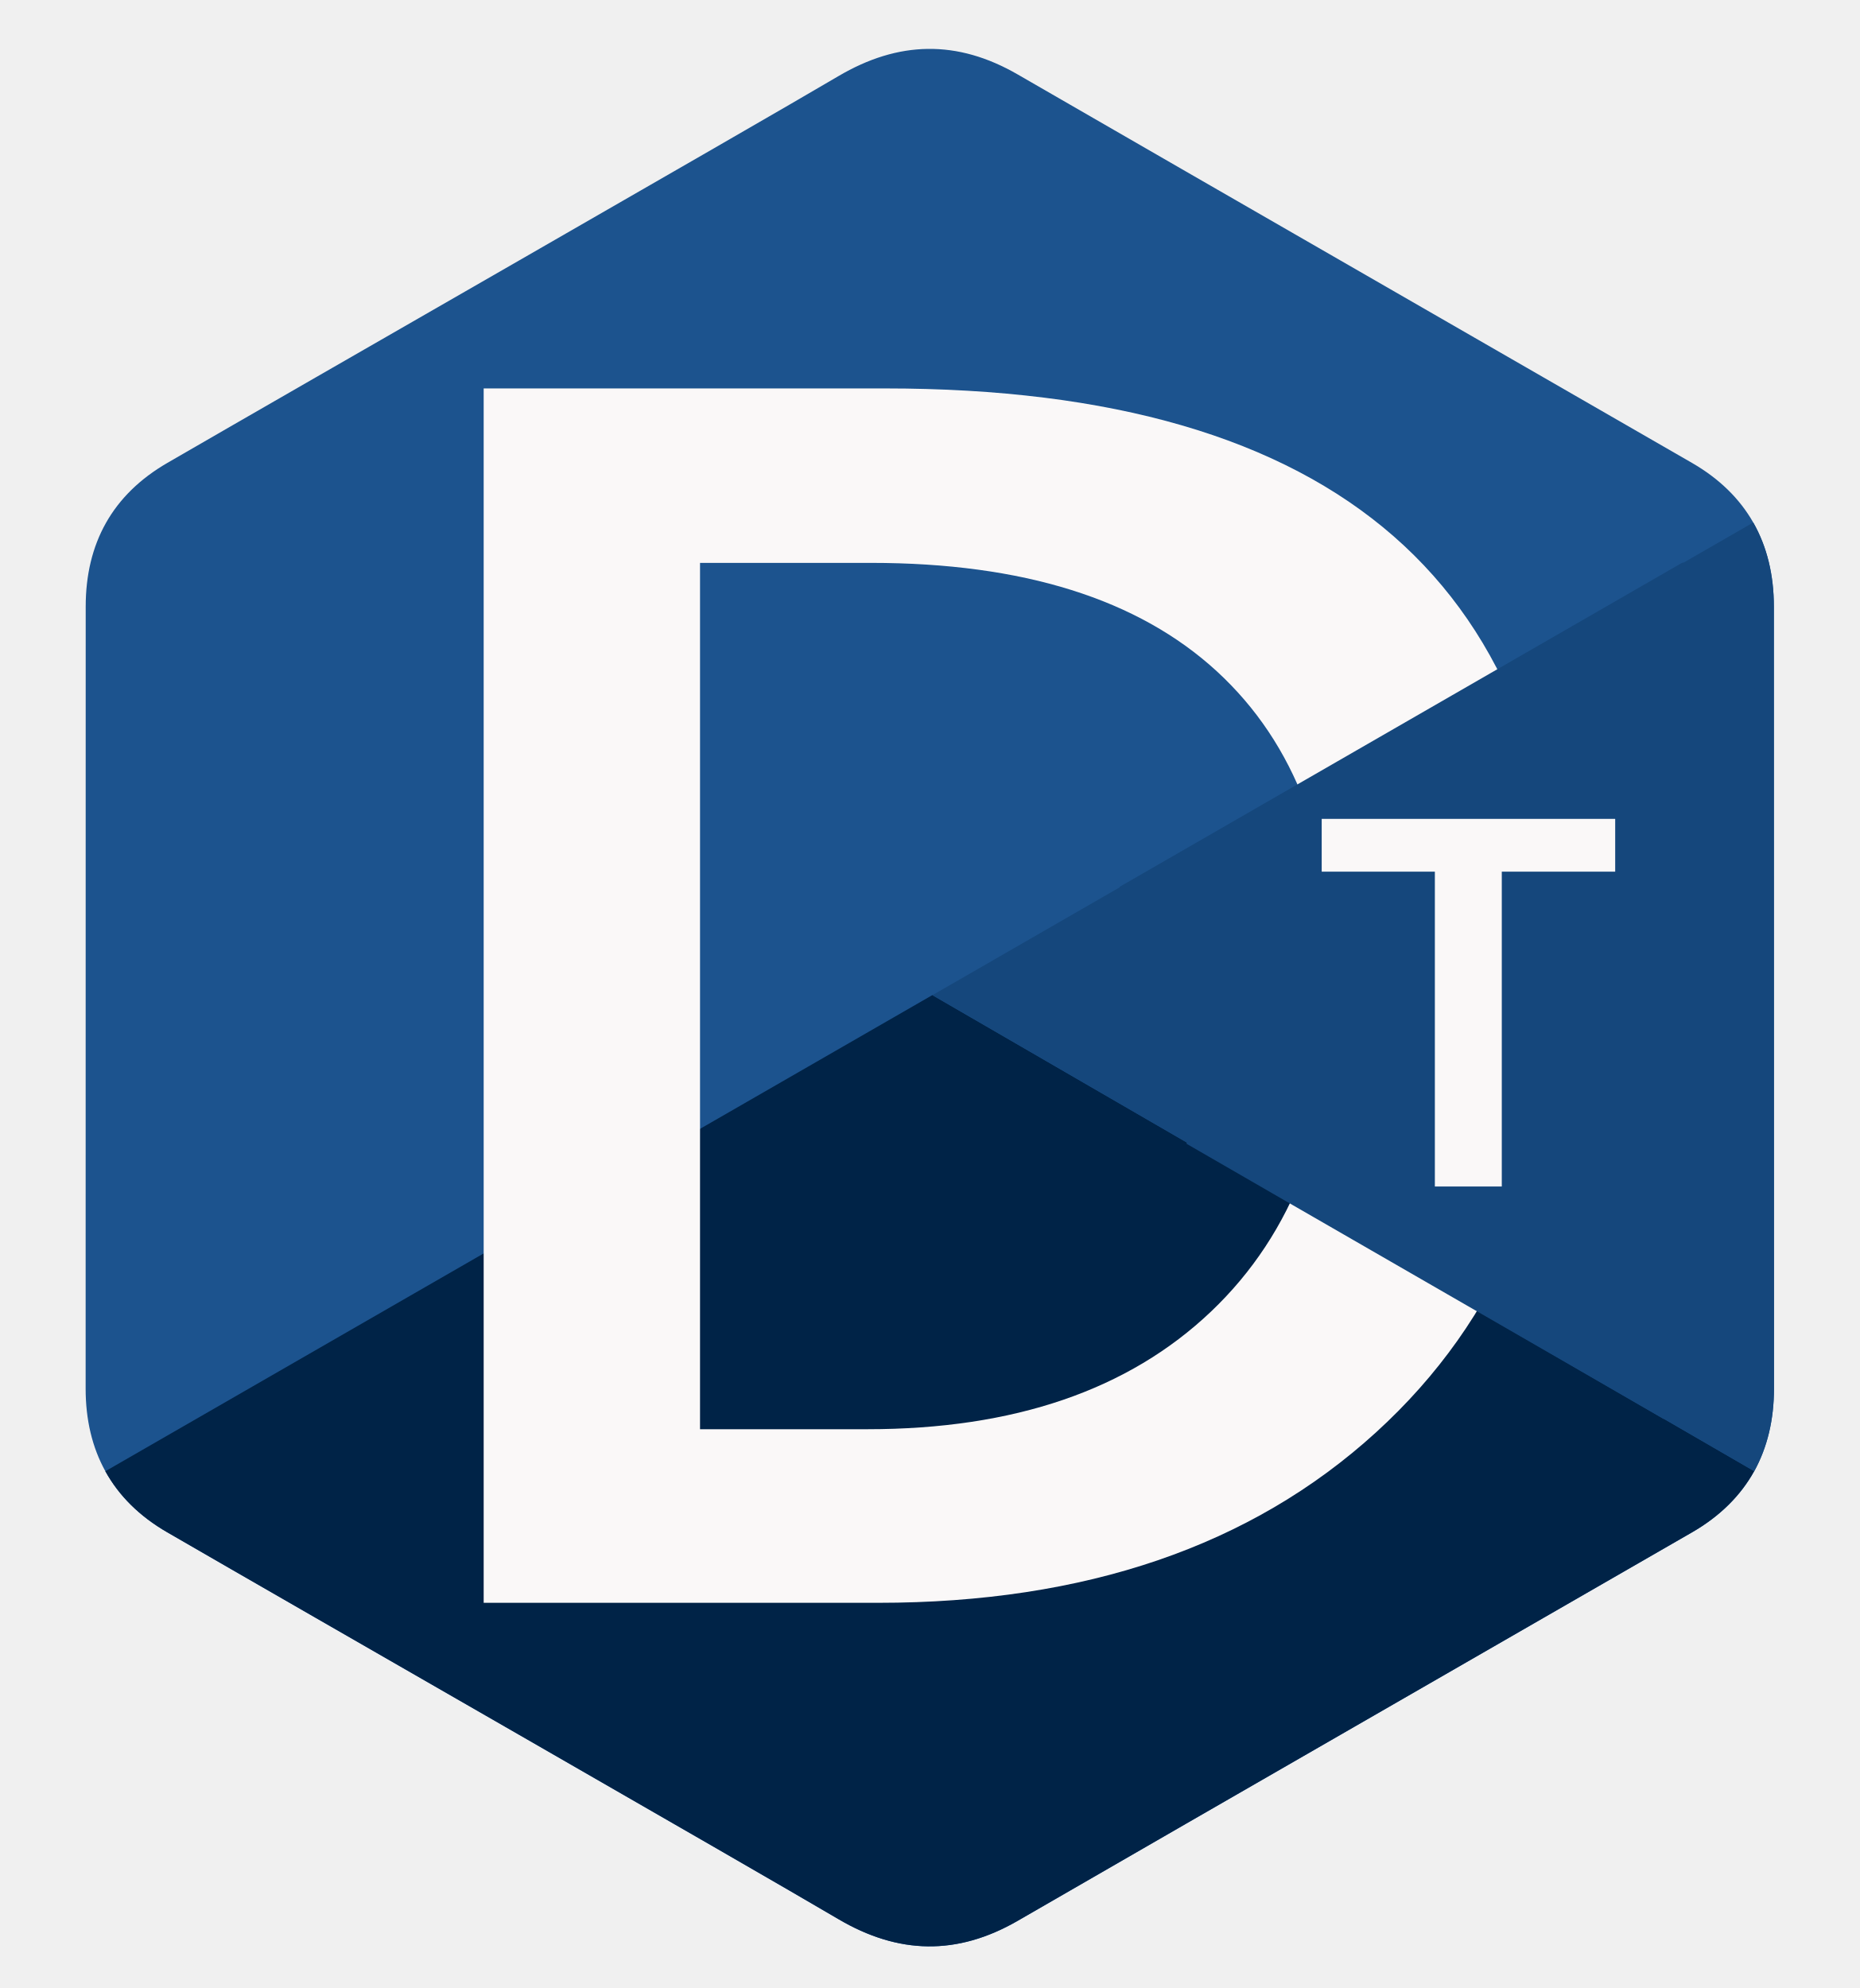
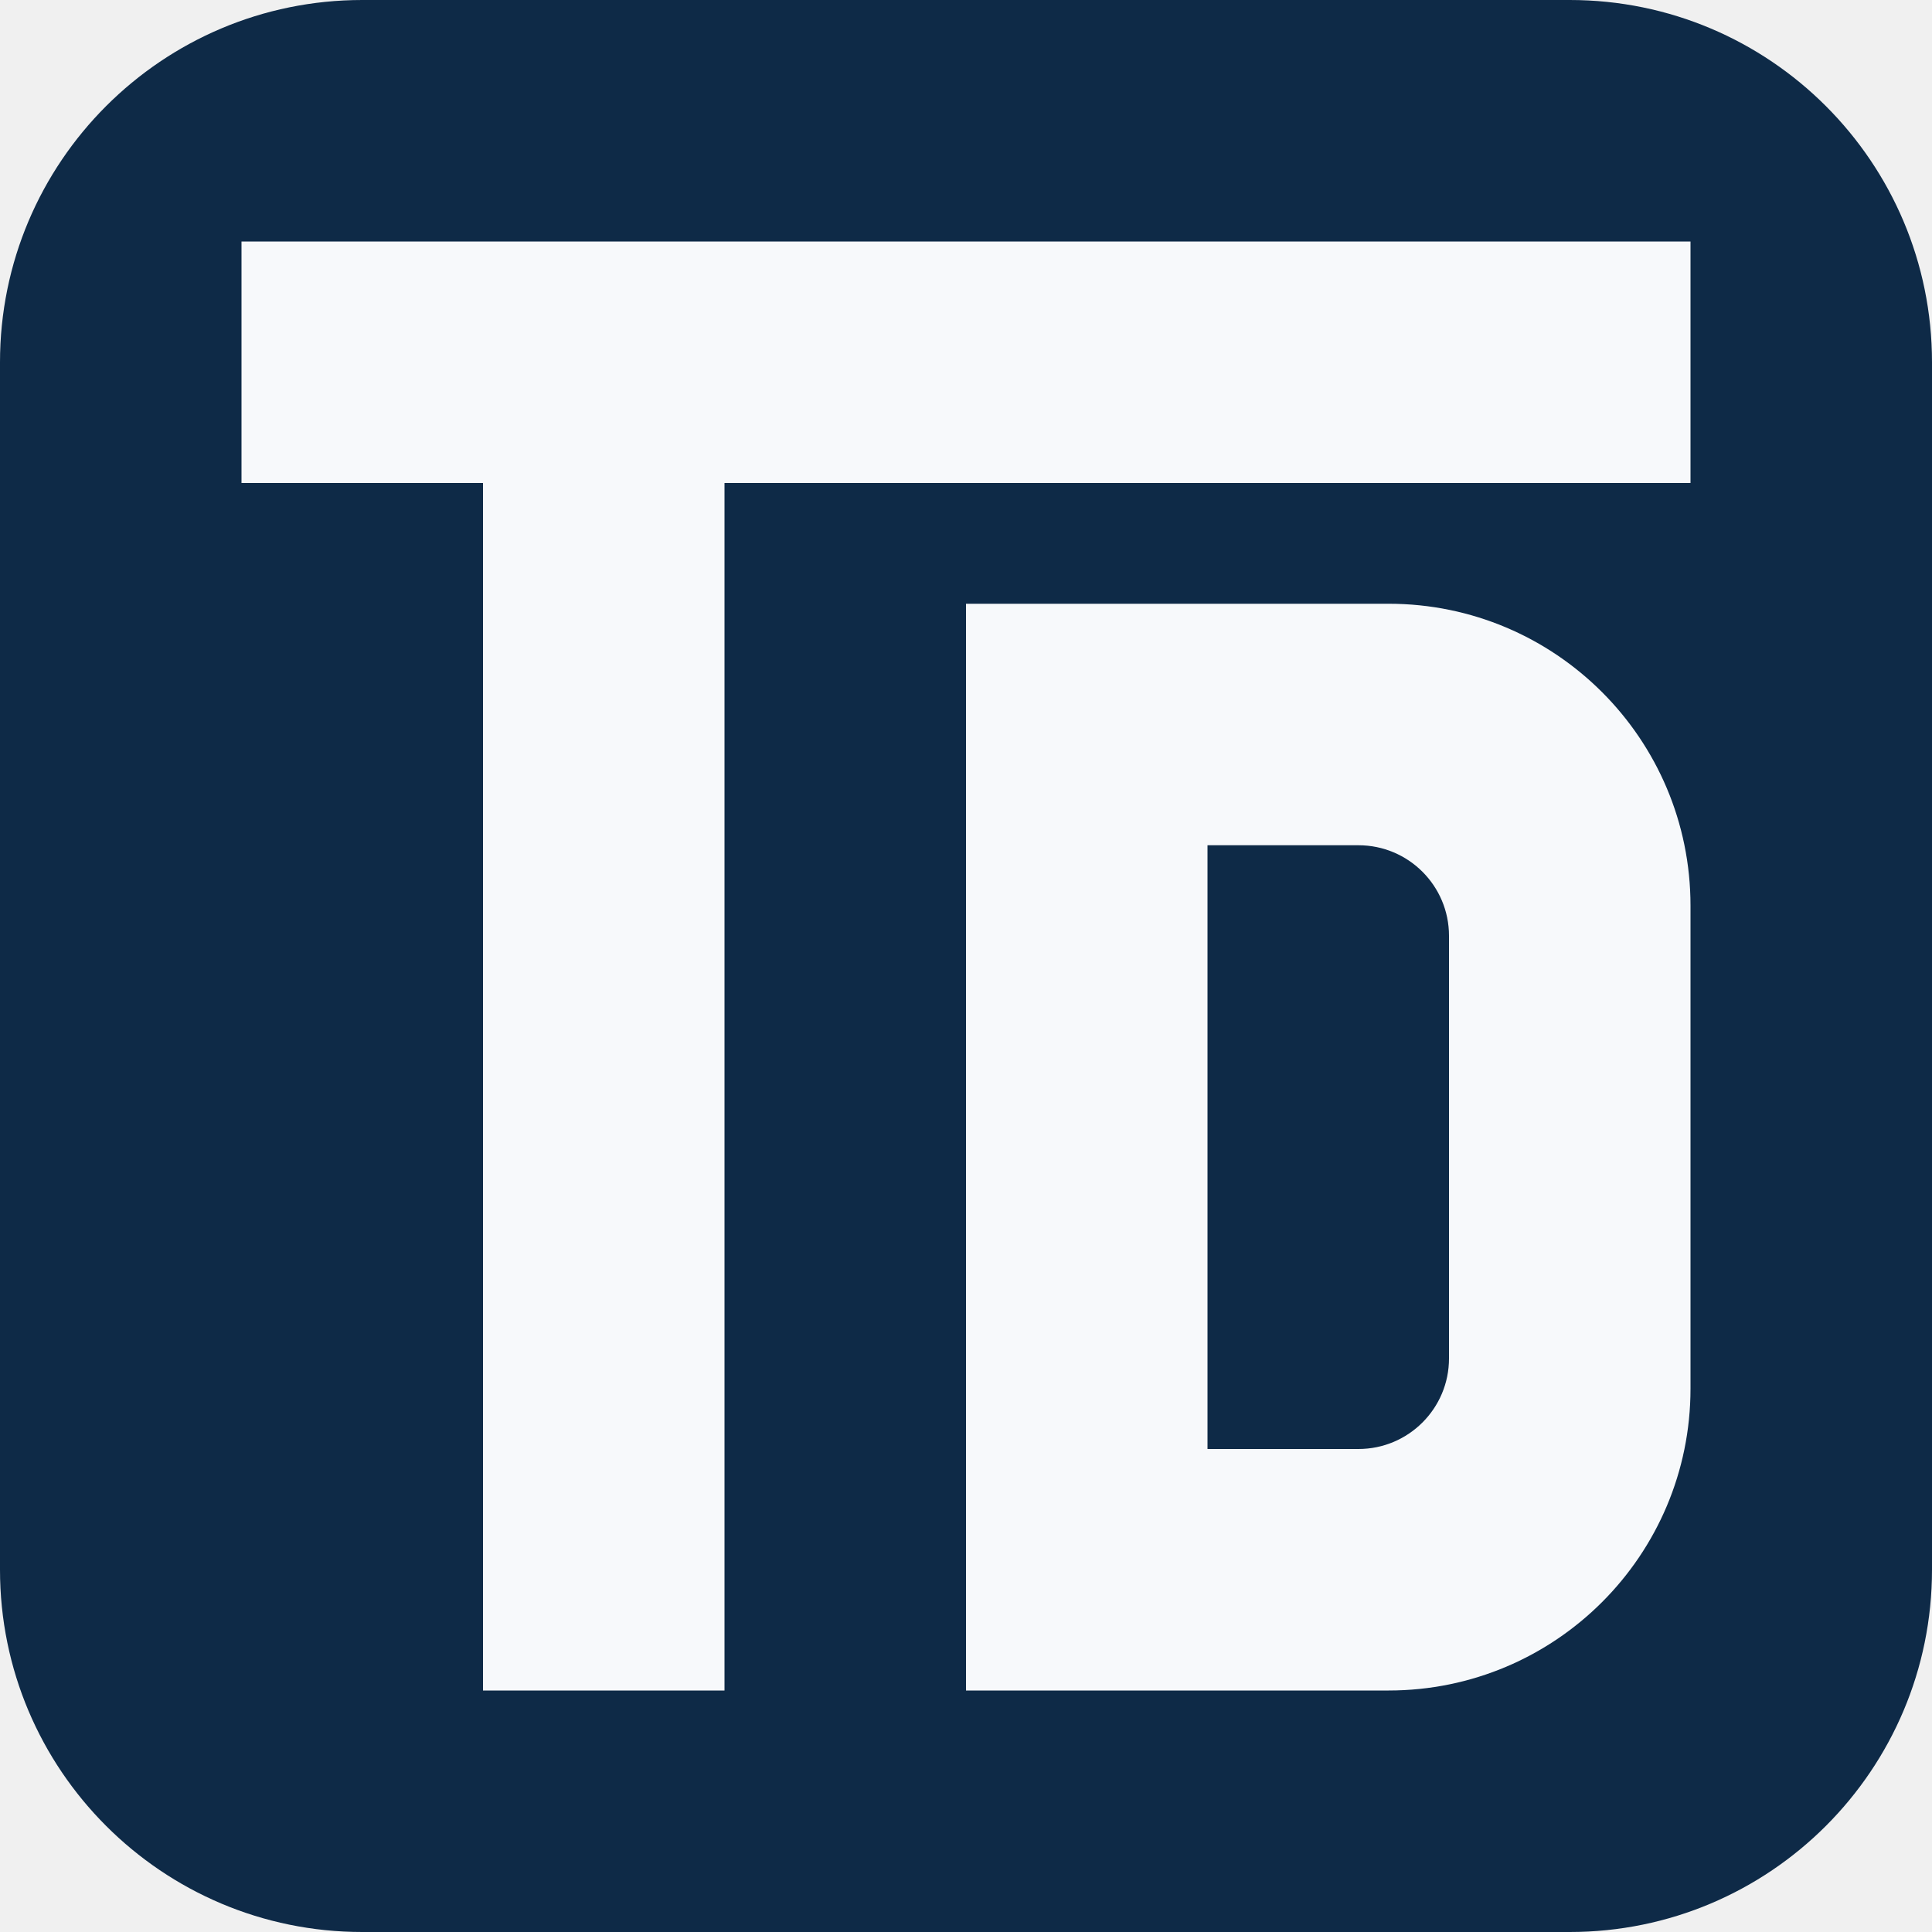
- <svg xmlns="http://www.w3.org/2000/svg" version="1.1" id="logo" x="0px" y="0px" viewBox="0 0 304 325" style="enable-background:new 0 0 304 325;" xml:space="preserve">
-   <style type="text/css">
- 	.st0{fill:#1C538E;}
- 	.st1{fill:#002347;}
- 	.st2{fill:#15477C;}
- 	.st3{display:none;}
- 	.st4{display:inline;fill:#FFFFFF;}
- 	.st5{fill:#FAF8F8;}
- 	.st6{display:none;fill:#FFFFFF;}
- </style>
-   <g>
-     <path class="st0" d="M289.99,99.2c0-5.22-1.12-9.82-3.37-13.78c-2.22-3.89-5.53-7.15-9.99-9.73   C239.88,54.5,203.1,33.38,166.37,12.17c-9.9-5.72-19.5-5.51-29.33,0.29c-14.62,8.62-87.85,50.57-109.67,63.21   c-8.99,5.2-13.36,13.16-13.36,23.51C14,141.8,14.01,184.4,14,227.01c0,5.1,1.07,9.62,3.23,13.52c2.22,4.01,5.58,7.36,10.14,9.99   c21.82,12.64,95.05,54.59,109.67,63.21c9.83,5.8,19.43,6.01,29.34,0.29c36.73-21.21,73.51-42.33,110.26-63.52   c4.55-2.63,7.92-5.99,10.14-9.99c2.15-3.9,3.23-8.42,3.23-13.52C290,227,290,141.81,289.99,99.2" />
-     <path class="st1" d="M152.42,162.68l-135.2,77.84c2.22,4.01,5.58,7.36,10.14,9.99c21.82,12.64,95.05,54.59,109.67,63.21   c9.83,5.8,19.43,6.01,29.34,0.29c36.73-21.21,73.51-42.33,110.26-63.52c4.55-2.63,7.92-5.99,10.14-9.99L152.42,162.68z" />
-     <path class="st2" d="M289.99,99.2c0-5.22-1.12-9.82-3.37-13.78l-134.19,77.27l134.35,77.83c2.15-3.9,3.22-8.42,3.23-13.52   C290,227,290,141.81,289.99,99.2" />
-     <g class="st3">
-       <path class="st4" d="M232.05,133.56v14.54h14.54v-14.54h7.27v14.54h14.54v7.27h-14.54v14.54h14.54v7.39h-14.54v14.54h-7.27V177.3    h-14.54v14.54h-7.27v-14.66h-14.54v-7.27h14.54v-14.54h-14.54v-7.27h14.54v-14.54L232.05,133.56z M246.58,155.37h-14.54v14.54    h14.54V155.37z" />
-       <path class="st4" d="M152.72,60.51c37.94,0,71.07,20.61,88.82,51.24l-0.17-0.29l-44.64,25.7c-8.8-14.89-24.92-24.94-43.42-25.15    l-0.58,0c-28.21,0-51.07,22.87-51.07,51.07c-0.01,8.89,2.31,17.63,6.74,25.34c8.8,15.37,25.35,25.74,44.34,25.74    c19.1,0,35.75-10.5,44.51-26.03l-0.21,0.37l44.58,25.82c-17.55,30.37-50.22,50.91-87.73,51.32l-1.14,0.01    c-38.06,0-71.29-20.73-88.99-51.53c-8.64-15.03-13.58-32.46-13.58-51.04C50.15,106.43,96.07,60.51,152.72,60.51L152.72,60.51z" />
-     </g>
-   </g>
-   <g>
-     <path class="st5" d="M79.07,262.03V63.5h65.64c36.97,0,64.67,8.05,83.11,24.16c18.43,16.11,27.65,40.31,27.65,72.61   c0,30.73-10.19,55.38-30.56,73.93s-47.5,27.83-81.36,27.83H79.07z M114.44,92.02v141.63h27.36c23.96,0,42.69-6.41,56.18-19.24   c13.49-12.83,20.23-30.69,20.23-53.58c0-22.24-6.43-39.27-19.29-51.09c-12.86-11.81-31.71-17.72-56.54-17.72H114.44z" />
-   </g>
-   <path class="st2" d="M183,145l92-53c8.14-0.78,12.4,12.41,12,18c-3.11,43.5-2.49,44.74-3,58c-1.09,28.61-4.34,42.39-12,64  c-15.42-8.93-62.58-36.07-78-45l-3-35L183,145z" />
-   <path class="st6" d="M1055,395" />
-   <path class="st6" d="M1061,396" />
-   <path class="st6" d="M1057,394" />
-   <g>
-     <path class="st5" d="M264.06,142.5h-18.55v51.47h-10.94V142.5h-18.5v-8.63h47.98V142.5z" />
-   </g>
-   <g>
- </g>
-   <g>
- </g>
-   <g>
- </g>
-   <g>
- </g>
-   <g>
- </g>
-   <g>
- </g>
-   <g>
- </g>
-   <g>
- </g>
-   <g>
- </g>
-   <g>
- </g>
-   <g>
- </g>
-   <g>
- </g>
-   <g>
- </g>
-   <g>
- </g>
-   <g>
- </g>
+ <svg xmlns="http://www.w3.org/2000/svg" viewBox="0 0 64 64">
+   <rect width="64" height="64" rx="12" fill="#0E2A47" />
+   <path fill="#F7F9FB" fill-rule="evenodd" d="M8 8h48v8H8zm8 8h8v40h-8zm16 4h14a10 10 0 0 1 10 10v16a10 10 0 0 1-10 10H32zm8 8v20h5a3 3 0 0 0 3-3V31a3 3 0 0 0-3-3z" />
</svg>
